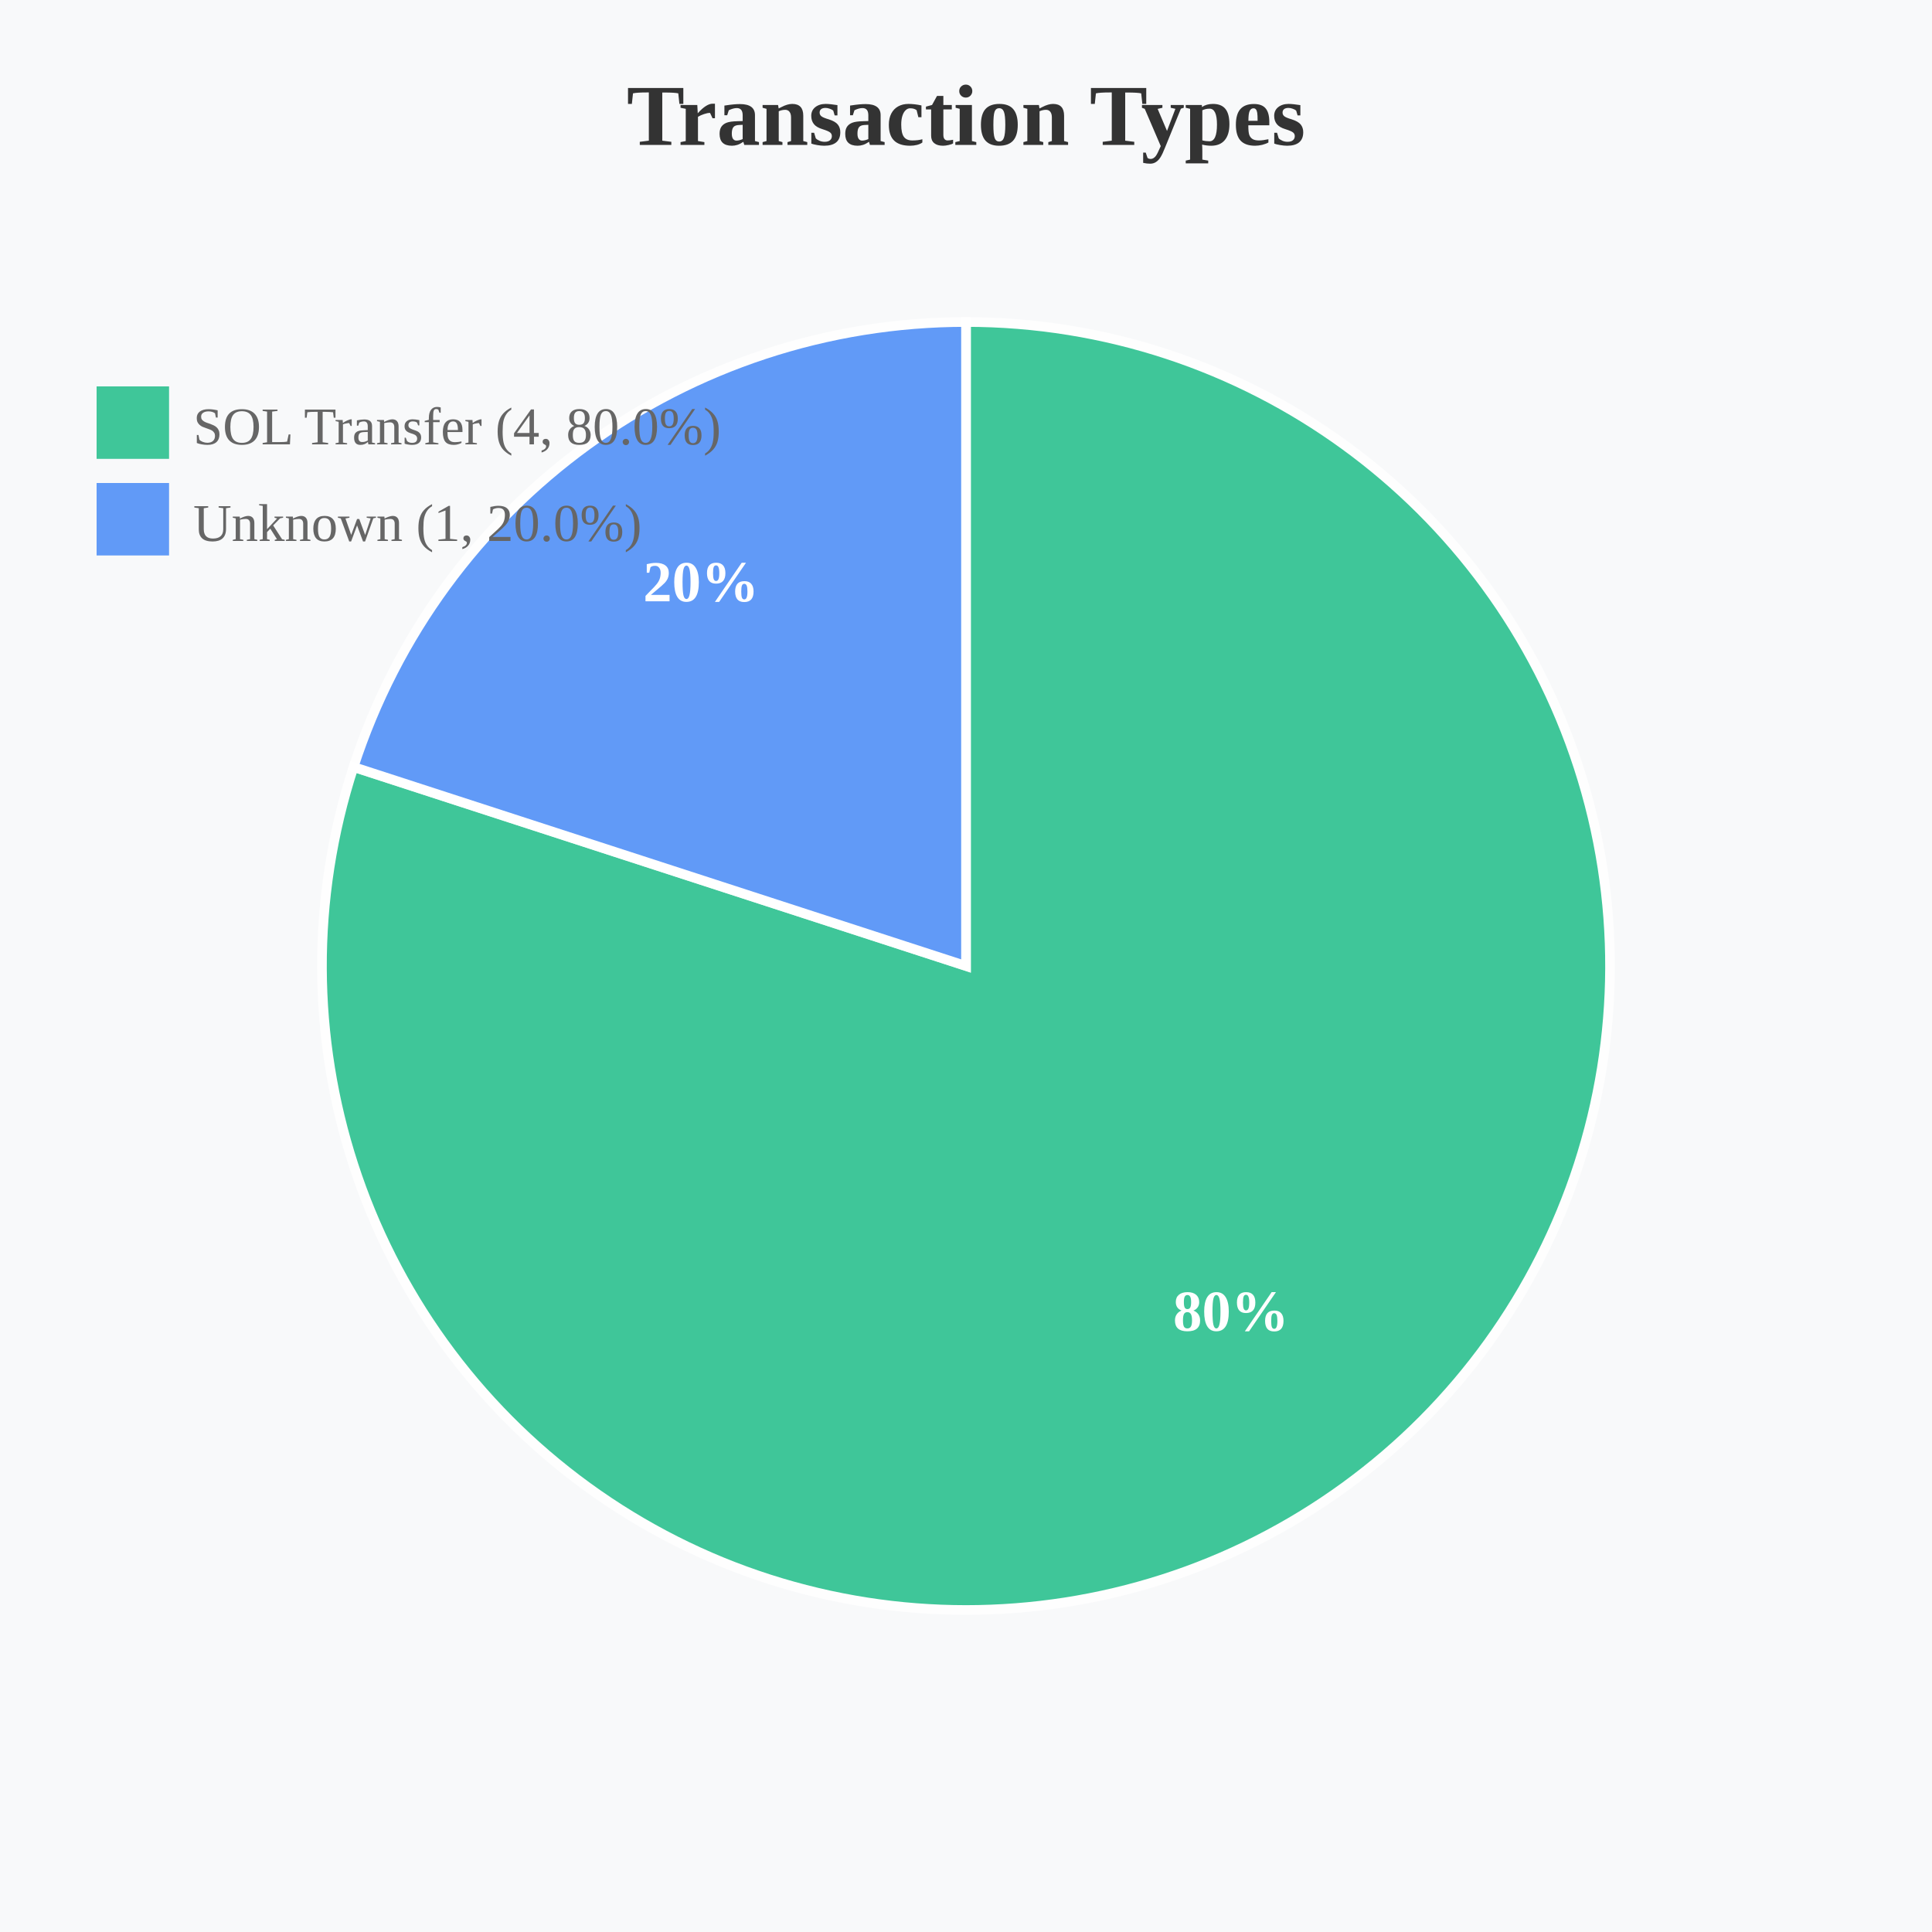
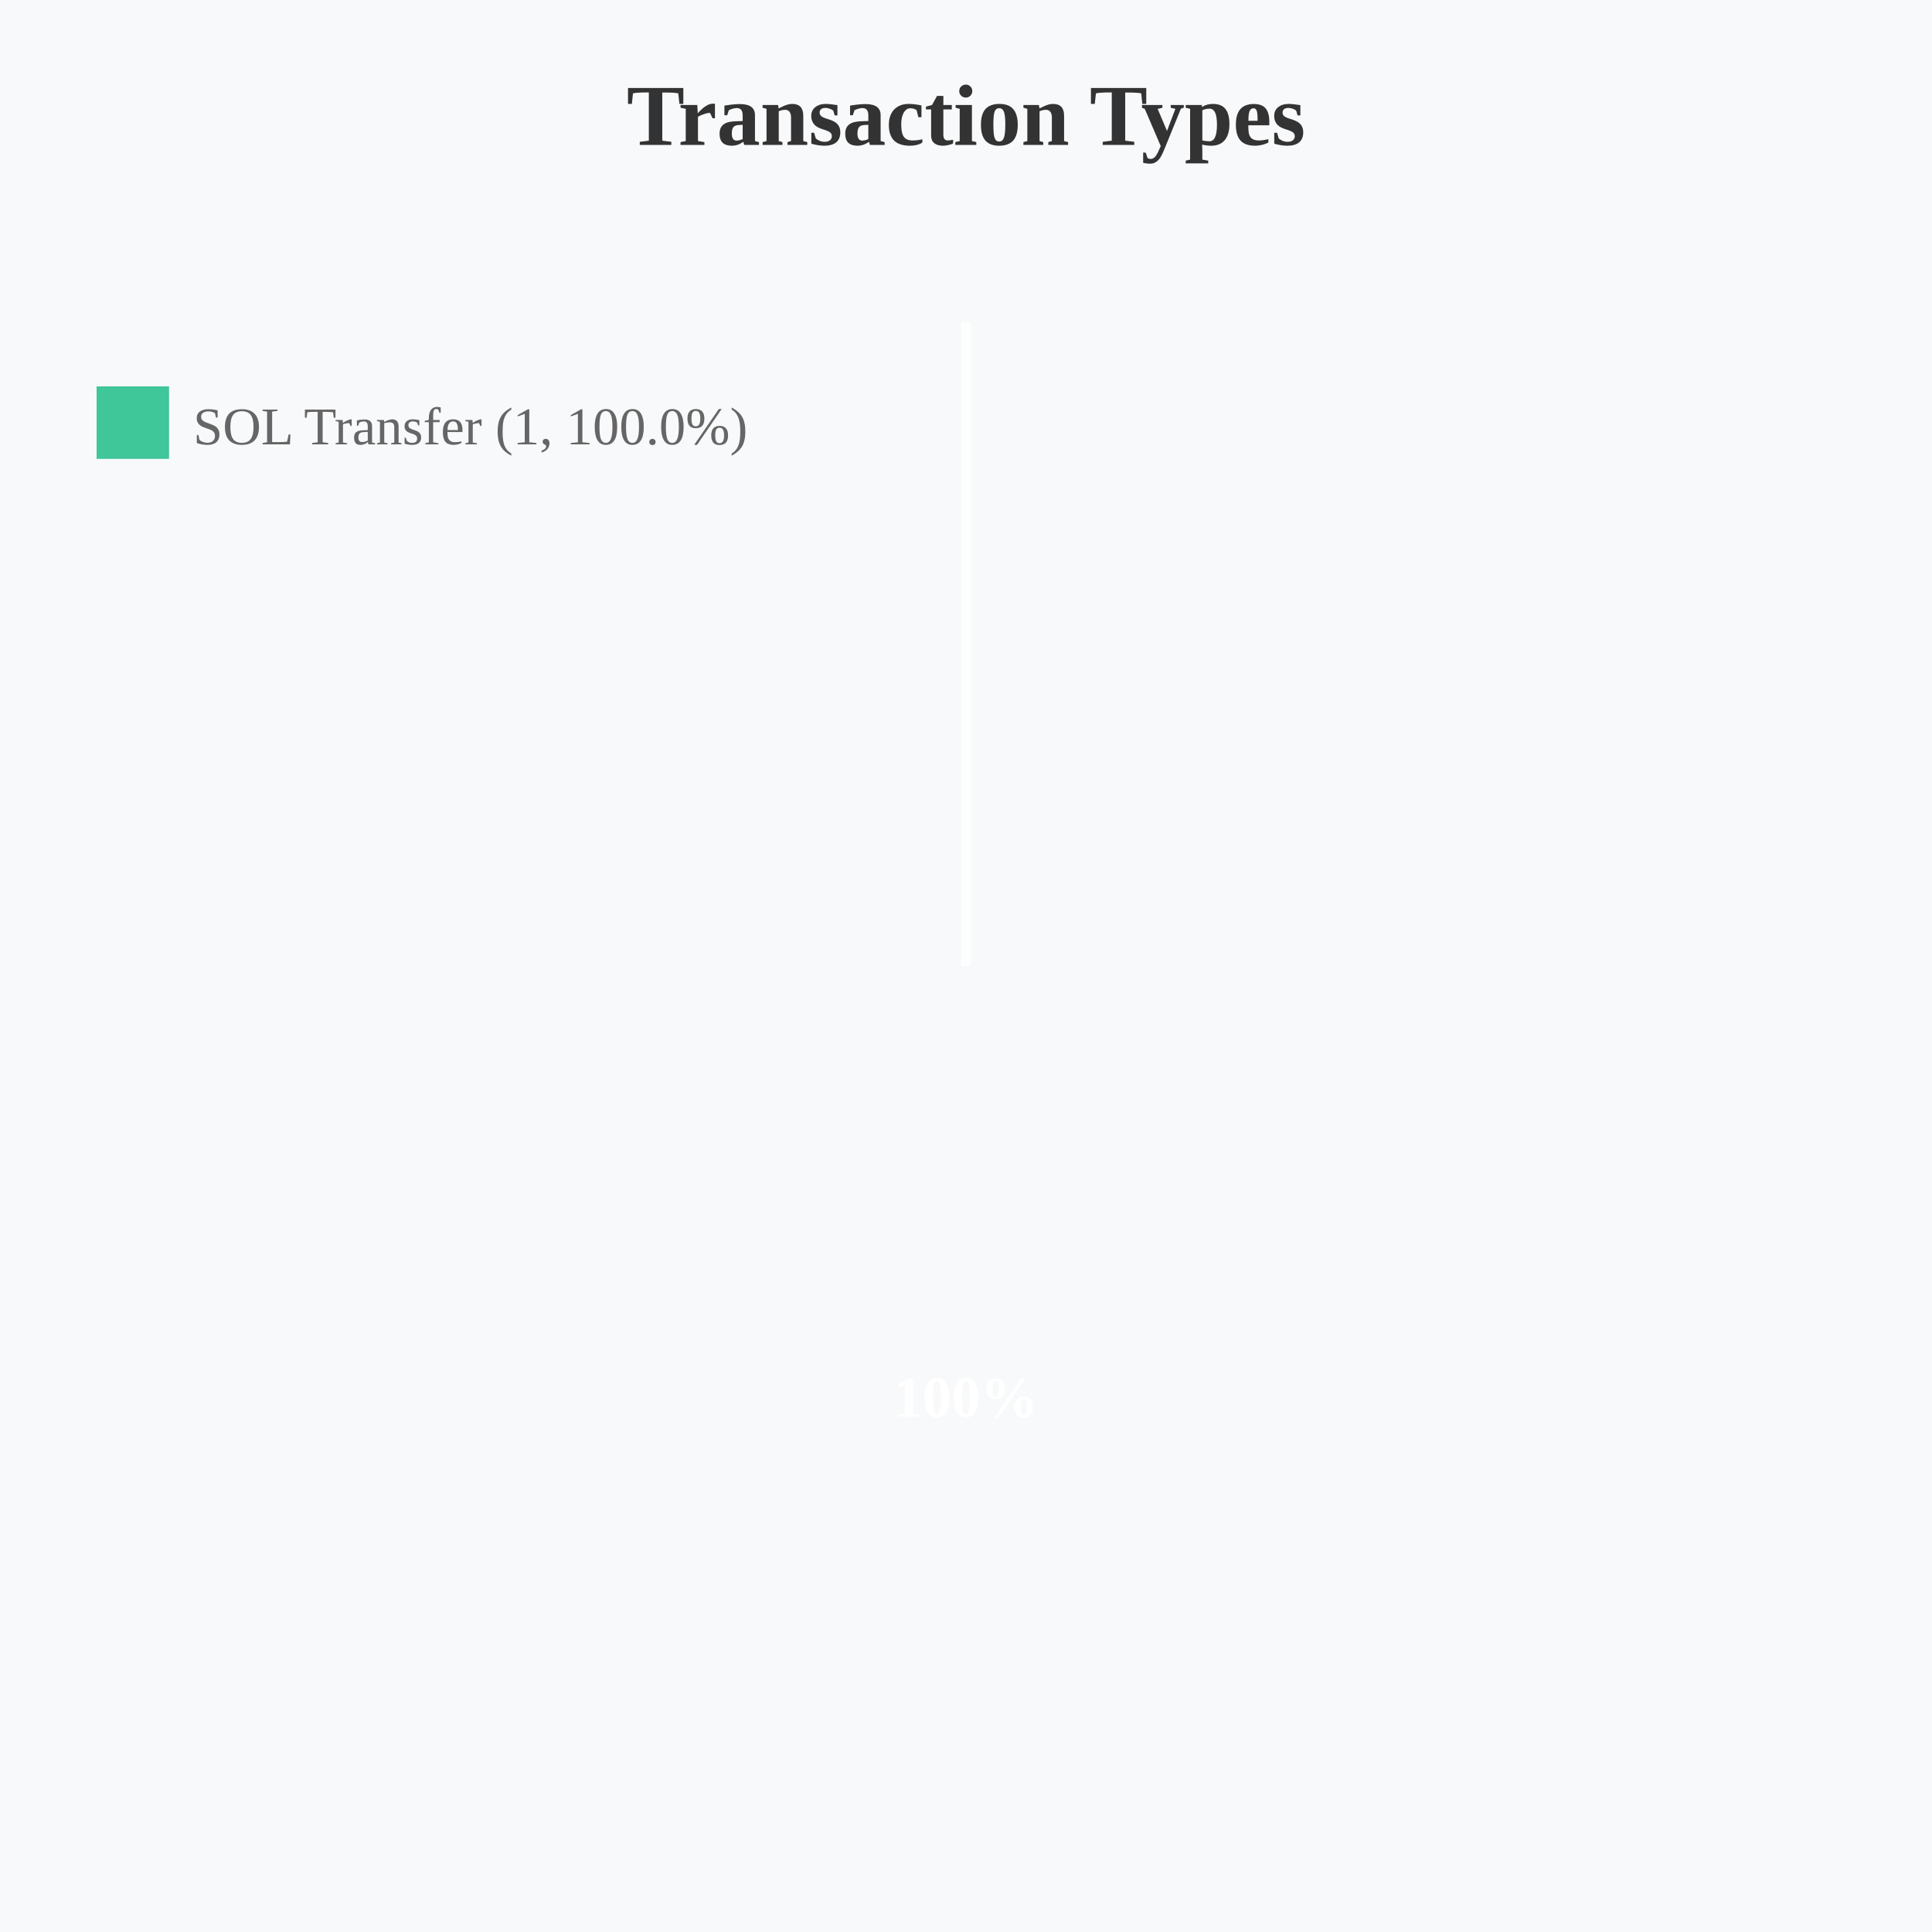
<svg xmlns="http://www.w3.org/2000/svg" width="400" height="400" viewBox="0 0 400 400">
  <rect width="400" height="400" fill="#f8f9fa" />
  <text x="200" y="30" text-anchor="middle" font-size="18" font-weight="bold" fill="#333">Transaction Types</text>
-   <path d="M 200 200 L 200 66.667 A 133.333 133.333 0 1 1 73.192 158.798 Z" fill="#10b981" opacity="0.8" stroke="#fff" stroke-width="2" />
-   <text x="254.86" y="275.508" text-anchor="middle" font-size="12" fill="#fff" font-weight="bold">80%</text>
-   <path d="M 200 200 L 73.192 158.798 A 133.333 133.333 0 0 1 200 66.667 Z" fill="#3b82f6" opacity="0.8" stroke="#fff" stroke-width="2" />
-   <text x="145.14" y="124.492" text-anchor="middle" font-size="12" fill="#fff" font-weight="bold">20%</text>
+   <path d="M 200 200 L 200 66.667 A 133.333 133.333 0 1 1 200 66.667 Z" fill="#10b981" opacity="0.8" stroke="#fff" stroke-width="2" />
+   <text x="200" y="293.333" text-anchor="middle" font-size="12" fill="#fff" font-weight="bold">100%</text>
  <rect x="20" y="80" width="15" height="15" fill="#10b981" opacity="0.8" />
-   <text x="40" y="92" font-size="11" fill="#666">SOL Transfer (4, 80.0%)</text>
-   <rect x="20" y="100" width="15" height="15" fill="#3b82f6" opacity="0.8" />
-   <text x="40" y="112" font-size="11" fill="#666">Unknown (1, 20.0%)</text>
+   <text x="40" y="92" font-size="11" fill="#666">SOL Transfer (1, 100.0%)</text>
</svg>
